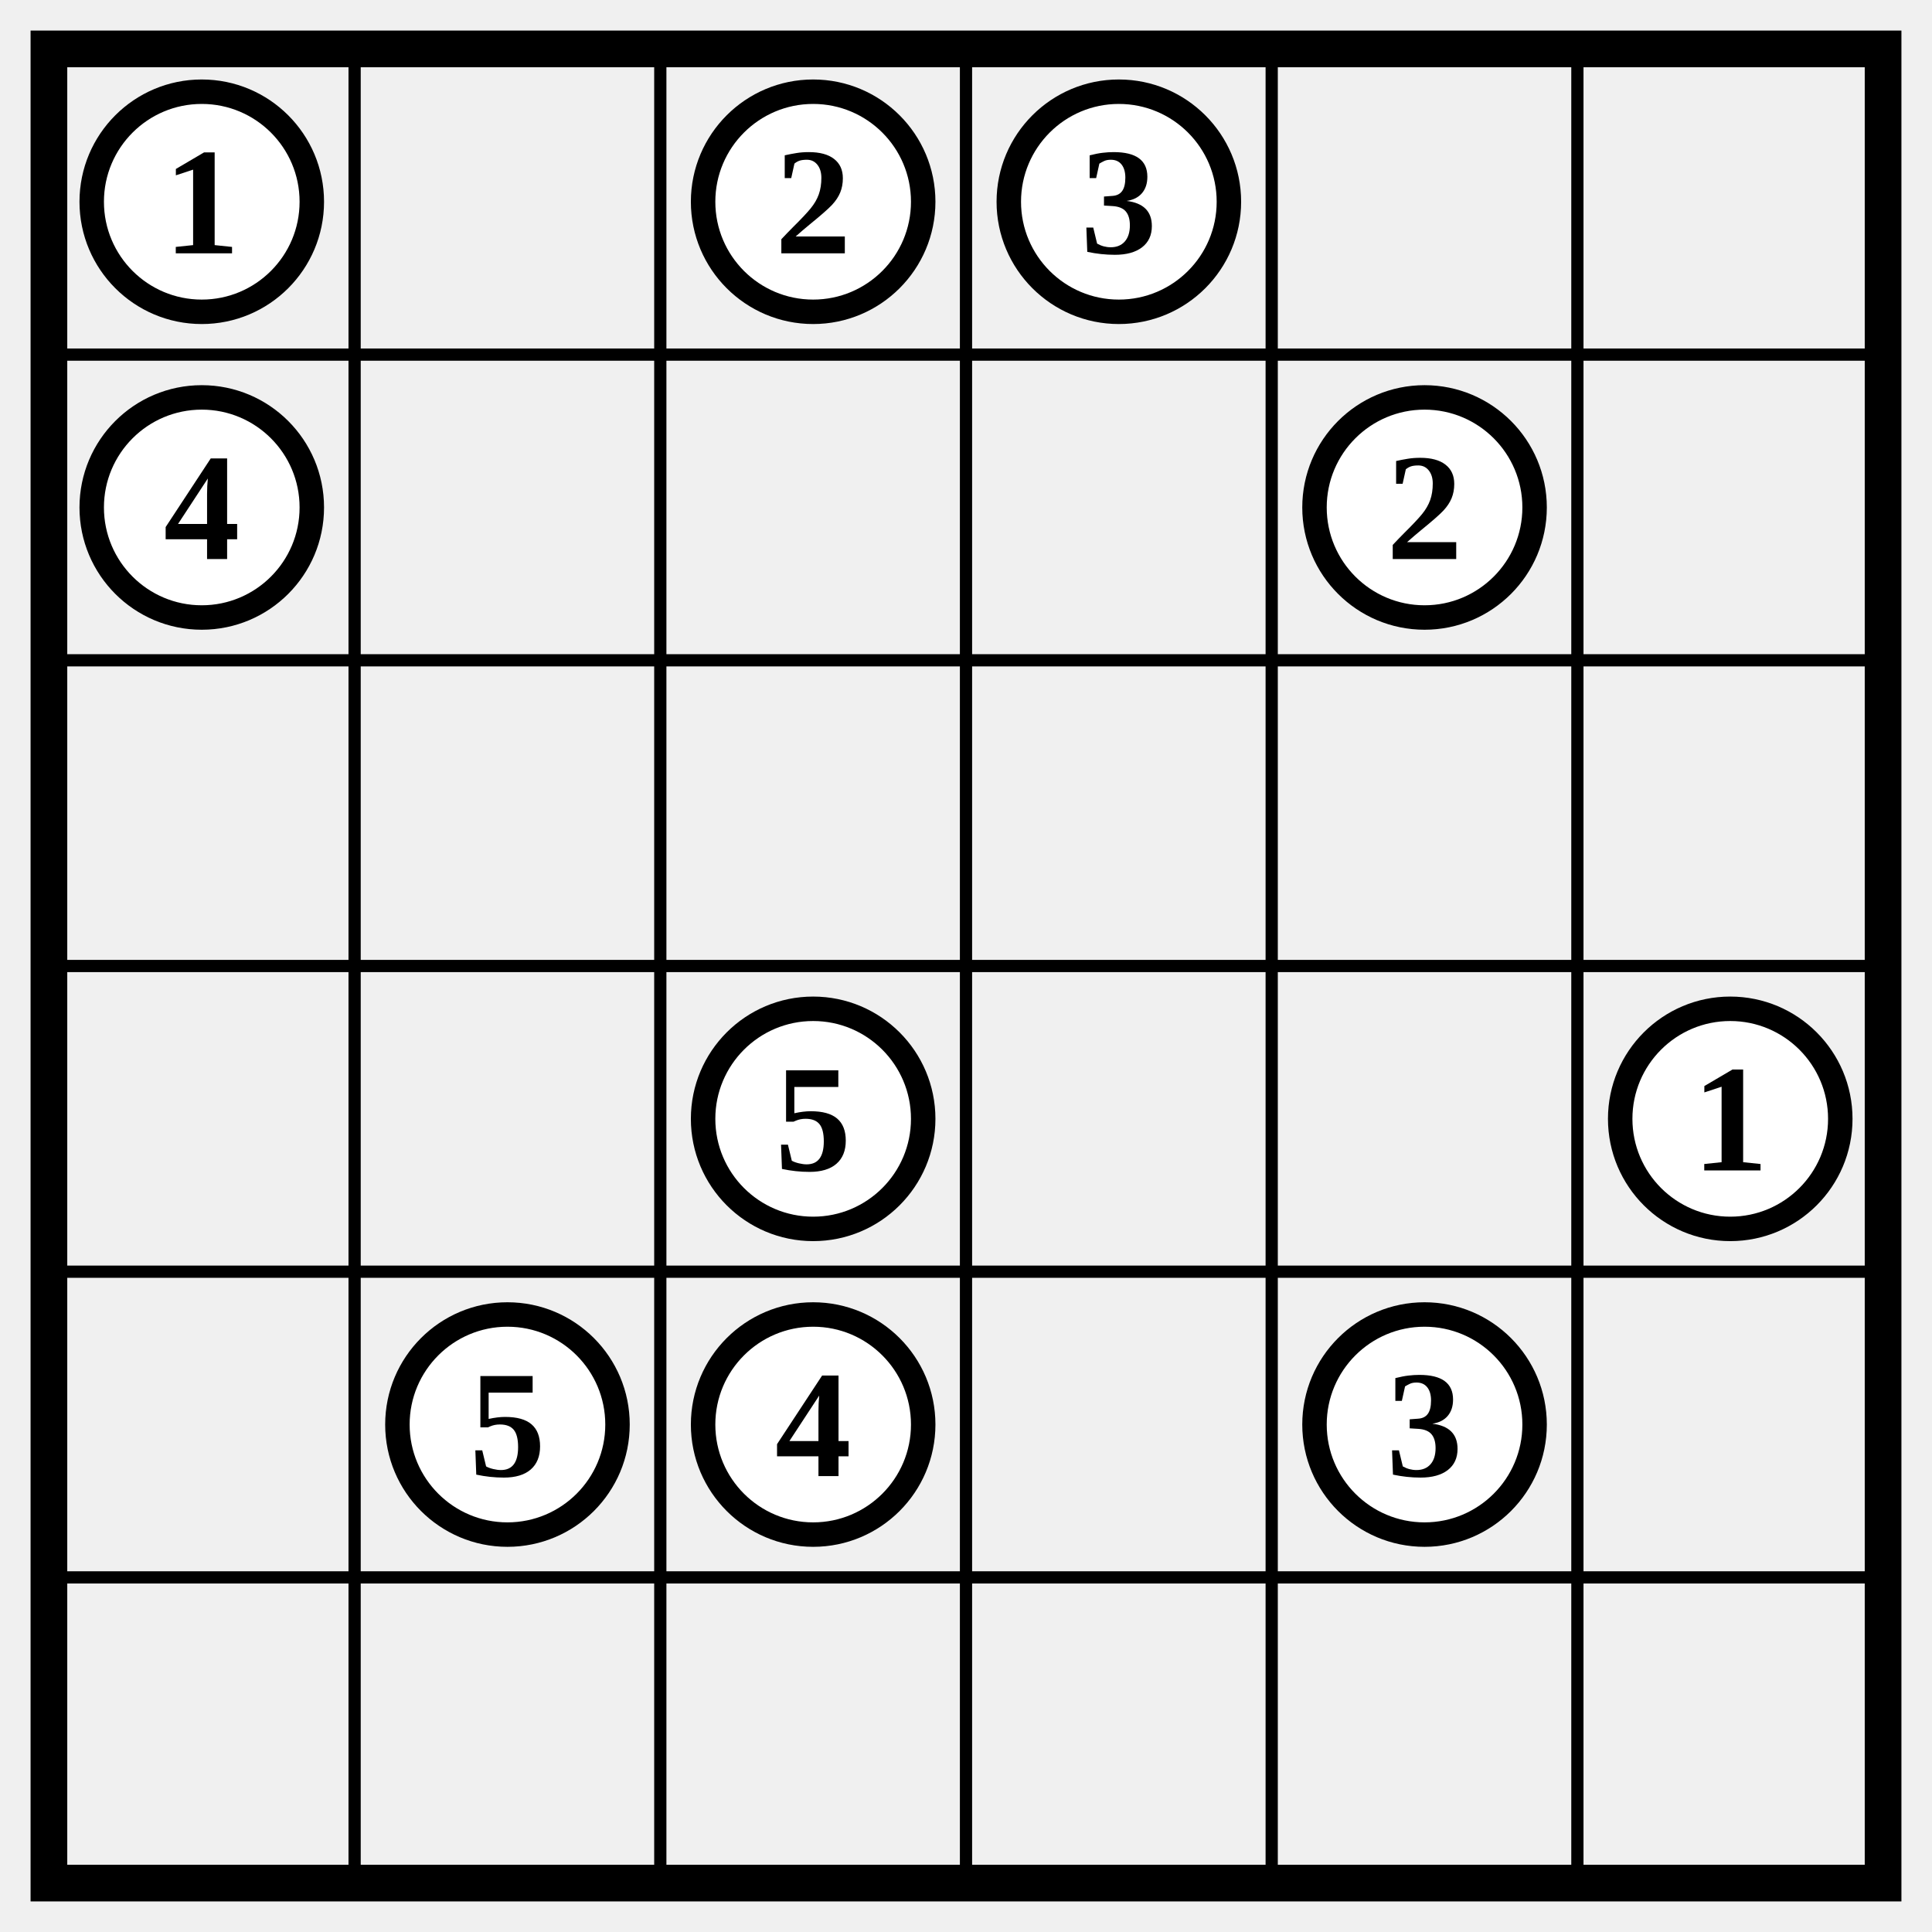
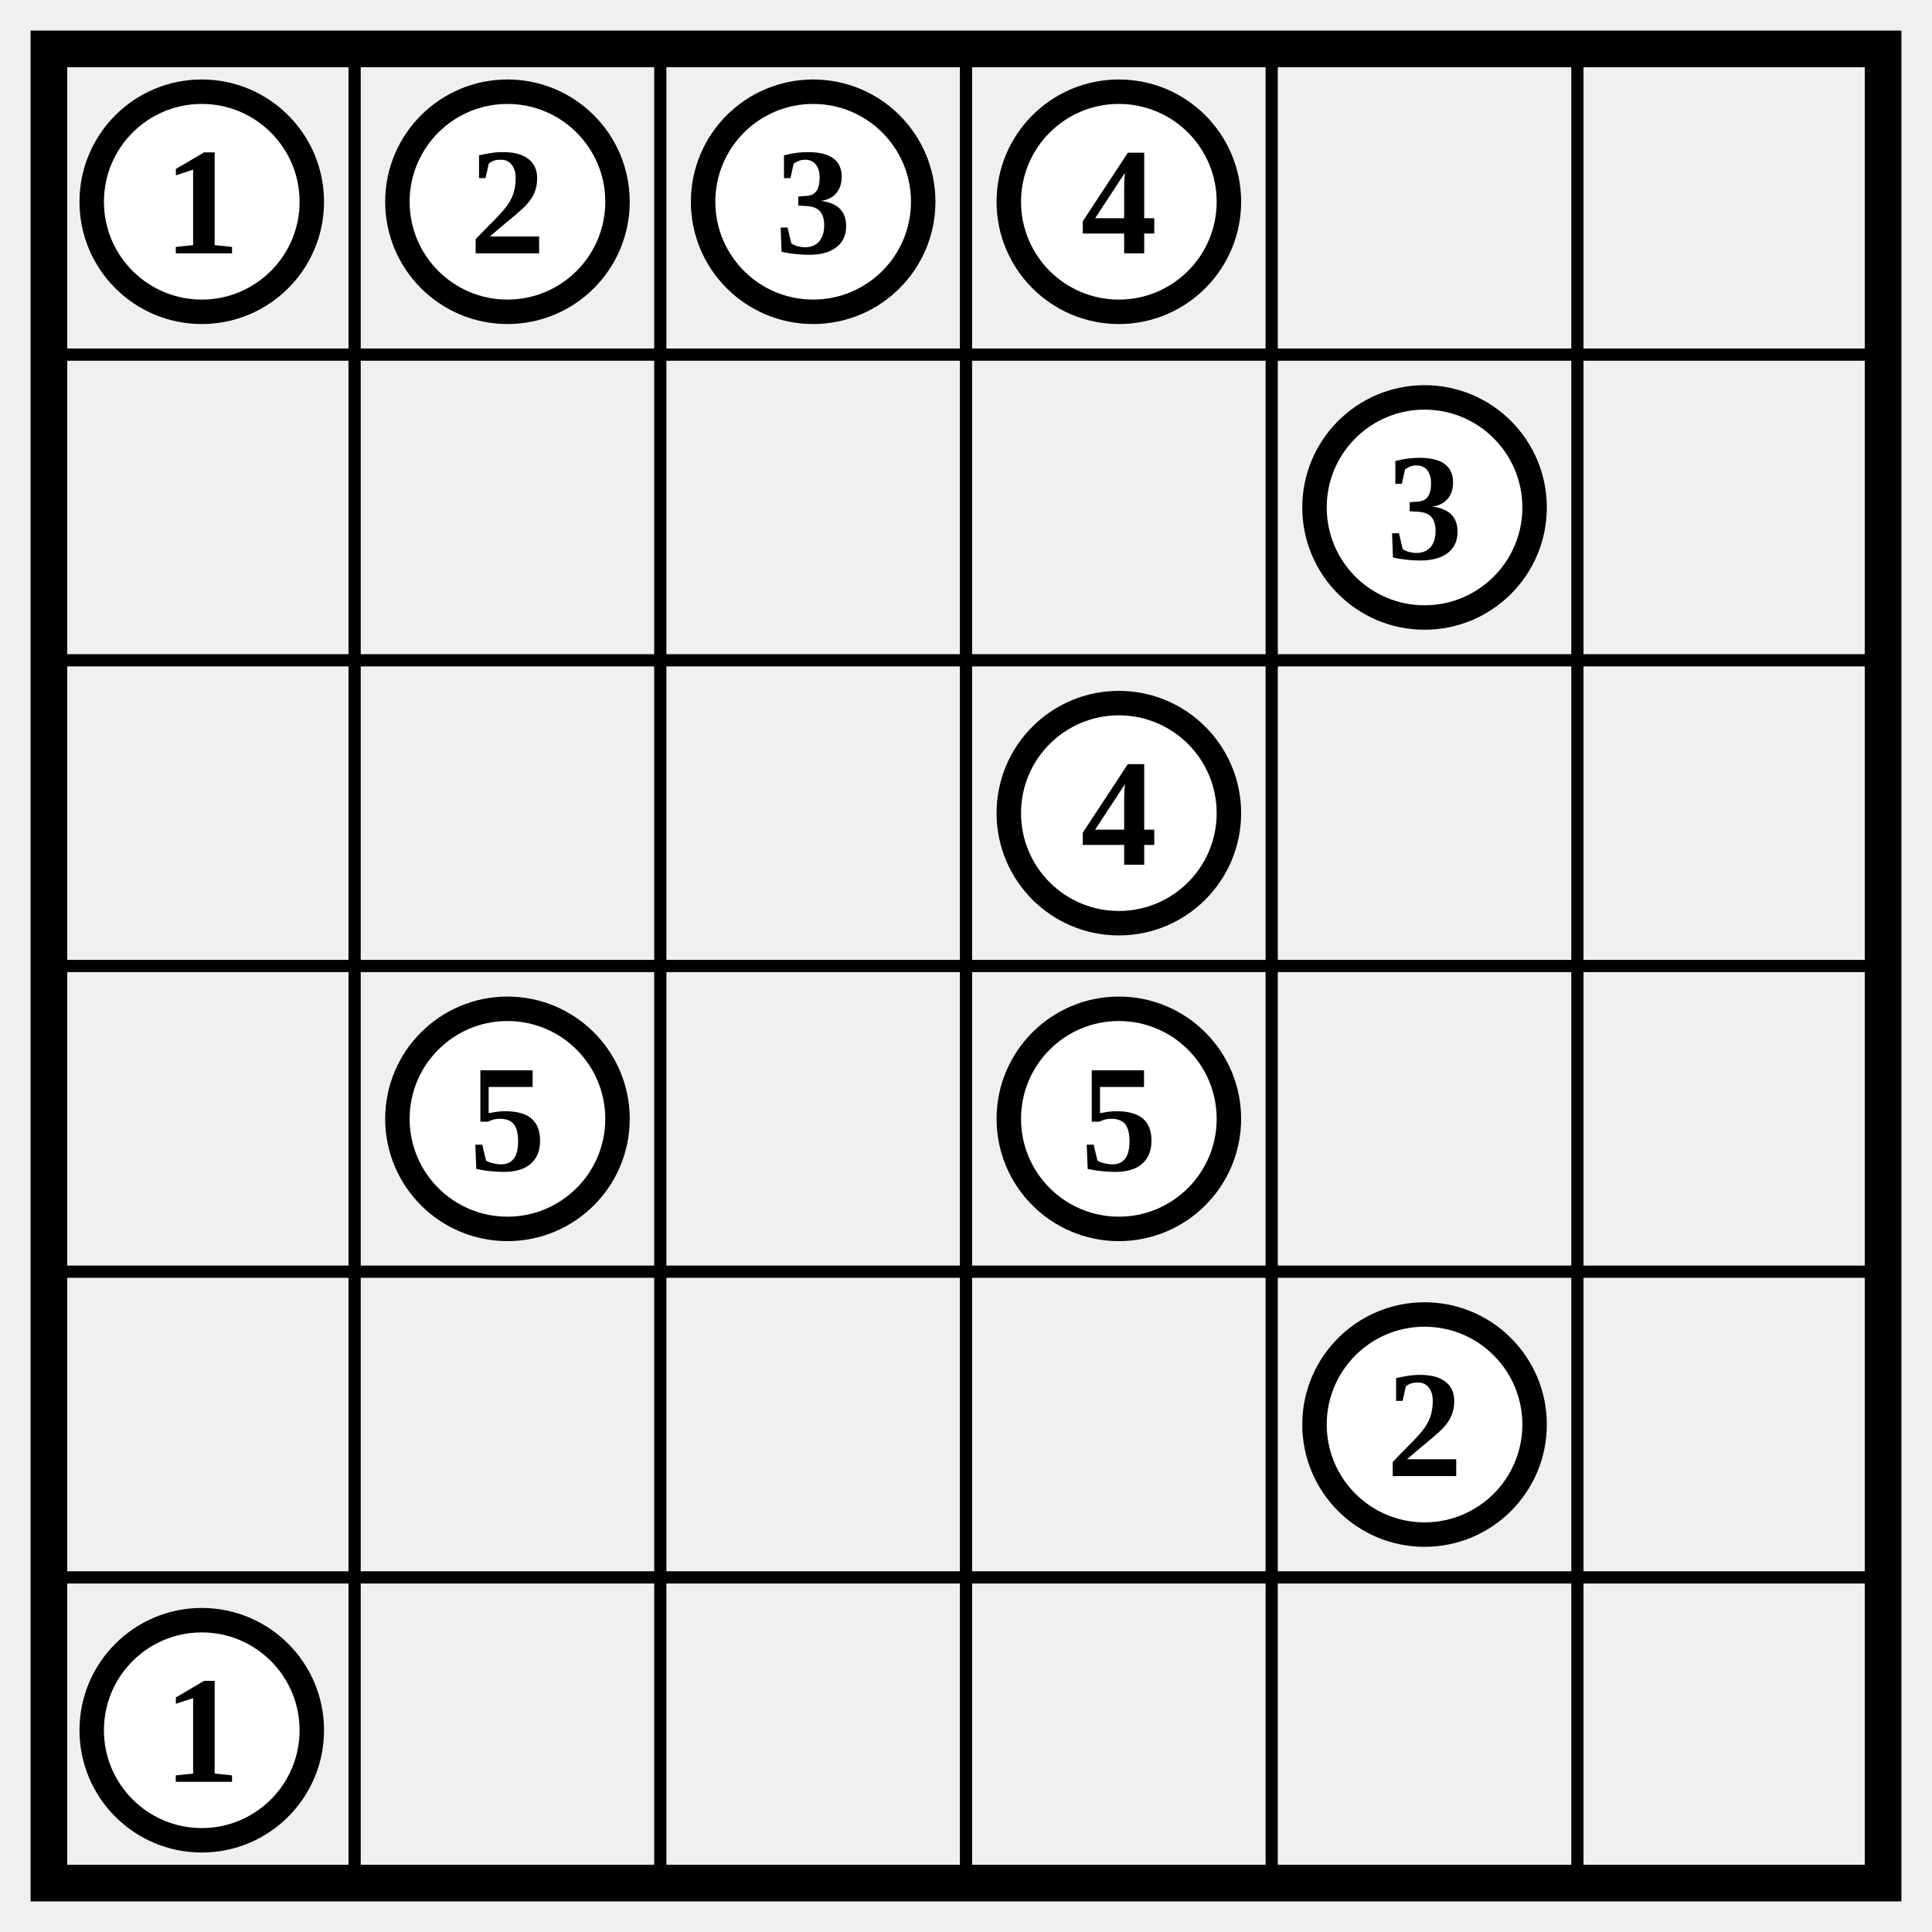
<svg xmlns="http://www.w3.org/2000/svg" class="p" viewBox="0 0 632 632" preserveAspectRatio="xMidYMid meet" shape-rendering="geometricPrecision">
  <path d="M16 116H616M16 216H616M16 316H616M16 416H616M16 516H616M116 16V616M216 16V616M316 16V616M416 16V616M516 16V616" fill="none" stroke="#000" stroke-width="4" stroke-linecap="square" />
  <rect x="16" y="16" width="600" height="600" fill="none" stroke="#000" stroke-width="12" />
  <circle cx="66" cy="66" r="36" fill="#fff" stroke="#000" stroke-width="8" />
  <text x="66" y="66" font-size="50" text-anchor="middle" dominant-baseline="central" fill="#000" font-weight="700">1</text>
+   <circle cx="166" cy="66" r="36" fill="#fff" stroke="#000" stroke-width="8" />
+   <text x="166" y="66" font-size="50" text-anchor="middle" dominant-baseline="central" fill="#000" font-weight="700">2</text>
  <circle cx="266" cy="66" r="36" fill="#fff" stroke="#000" stroke-width="8" />
-   <text x="266" y="66" font-size="50" text-anchor="middle" dominant-baseline="central" fill="#000" font-weight="700">2</text>
+   <text x="266" y="66" font-size="50" text-anchor="middle" dominant-baseline="central" fill="#000" font-weight="700">3</text>
  <circle cx="366" cy="66" r="36" fill="#fff" stroke="#000" stroke-width="8" />
-   <text x="366" y="66" font-size="50" text-anchor="middle" dominant-baseline="central" fill="#000" font-weight="700">3</text>
-   <circle cx="66" cy="166" r="36" fill="#fff" stroke="#000" stroke-width="8" />
-   <text x="66" y="166" font-size="50" text-anchor="middle" dominant-baseline="central" fill="#000" font-weight="700">4</text>
+   <text x="366" y="66" font-size="50" text-anchor="middle" dominant-baseline="central" fill="#000" font-weight="700">4</text>
  <circle cx="466" cy="166" r="36" fill="#fff" stroke="#000" stroke-width="8" />
-   <text x="466" y="166" font-size="50" text-anchor="middle" dominant-baseline="central" fill="#000" font-weight="700">2</text>
-   <circle cx="266" cy="366" r="36" fill="#fff" stroke="#000" stroke-width="8" />
-   <text x="266" y="366" font-size="50" text-anchor="middle" dominant-baseline="central" fill="#000" font-weight="700">5</text>
-   <circle cx="566" cy="366" r="36" fill="#fff" stroke="#000" stroke-width="8" />
-   <text x="566" y="366" font-size="50" text-anchor="middle" dominant-baseline="central" fill="#000" font-weight="700">1</text>
-   <circle cx="166" cy="466" r="36" fill="#fff" stroke="#000" stroke-width="8" />
-   <text x="166" y="466" font-size="50" text-anchor="middle" dominant-baseline="central" fill="#000" font-weight="700">5</text>
-   <circle cx="266" cy="466" r="36" fill="#fff" stroke="#000" stroke-width="8" />
-   <text x="266" y="466" font-size="50" text-anchor="middle" dominant-baseline="central" fill="#000" font-weight="700">4</text>
+   <text x="466" y="166" font-size="50" text-anchor="middle" dominant-baseline="central" fill="#000" font-weight="700">3</text>
+   <circle cx="366" cy="266" r="36" fill="#fff" stroke="#000" stroke-width="8" />
+   <text x="366" y="266" font-size="50" text-anchor="middle" dominant-baseline="central" fill="#000" font-weight="700">4</text>
+   <circle cx="166" cy="366" r="36" fill="#fff" stroke="#000" stroke-width="8" />
+   <text x="166" y="366" font-size="50" text-anchor="middle" dominant-baseline="central" fill="#000" font-weight="700">5</text>
+   <circle cx="366" cy="366" r="36" fill="#fff" stroke="#000" stroke-width="8" />
+   <text x="366" y="366" font-size="50" text-anchor="middle" dominant-baseline="central" fill="#000" font-weight="700">5</text>
  <circle cx="466" cy="466" r="36" fill="#fff" stroke="#000" stroke-width="8" />
-   <text x="466" y="466" font-size="50" text-anchor="middle" dominant-baseline="central" fill="#000" font-weight="700">3</text>
+   <text x="466" y="466" font-size="50" text-anchor="middle" dominant-baseline="central" fill="#000" font-weight="700">2</text>
+   <circle cx="66" cy="566" r="36" fill="#fff" stroke="#000" stroke-width="8" />
+   <text x="66" y="566" font-size="50" text-anchor="middle" dominant-baseline="central" fill="#000" font-weight="700">1</text>
</svg>
